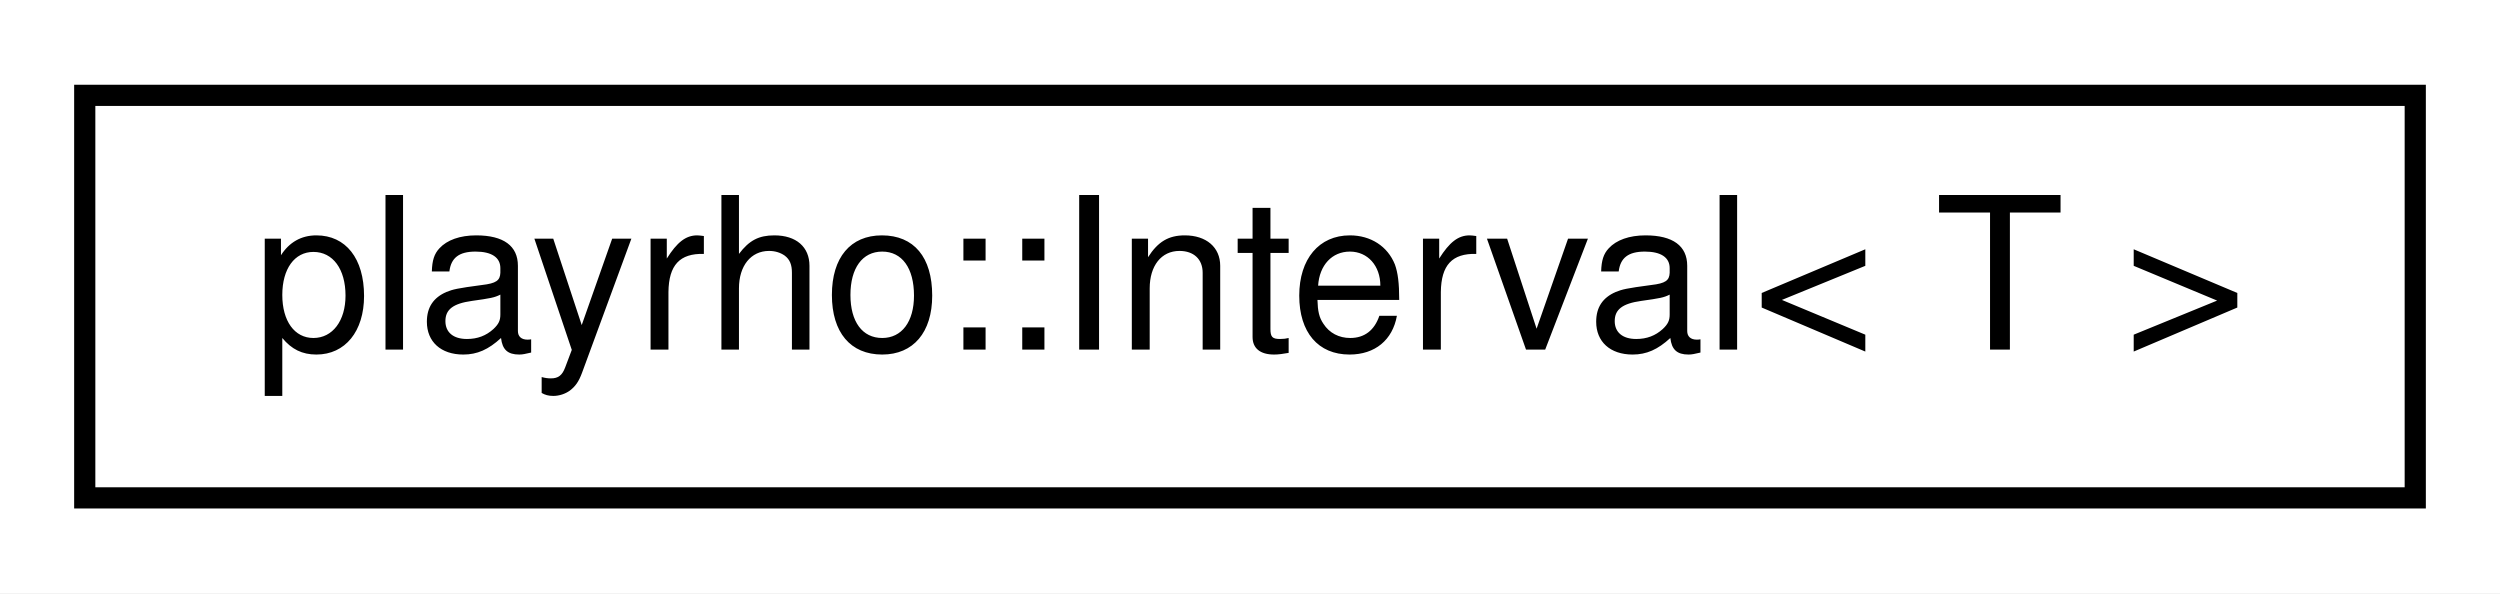
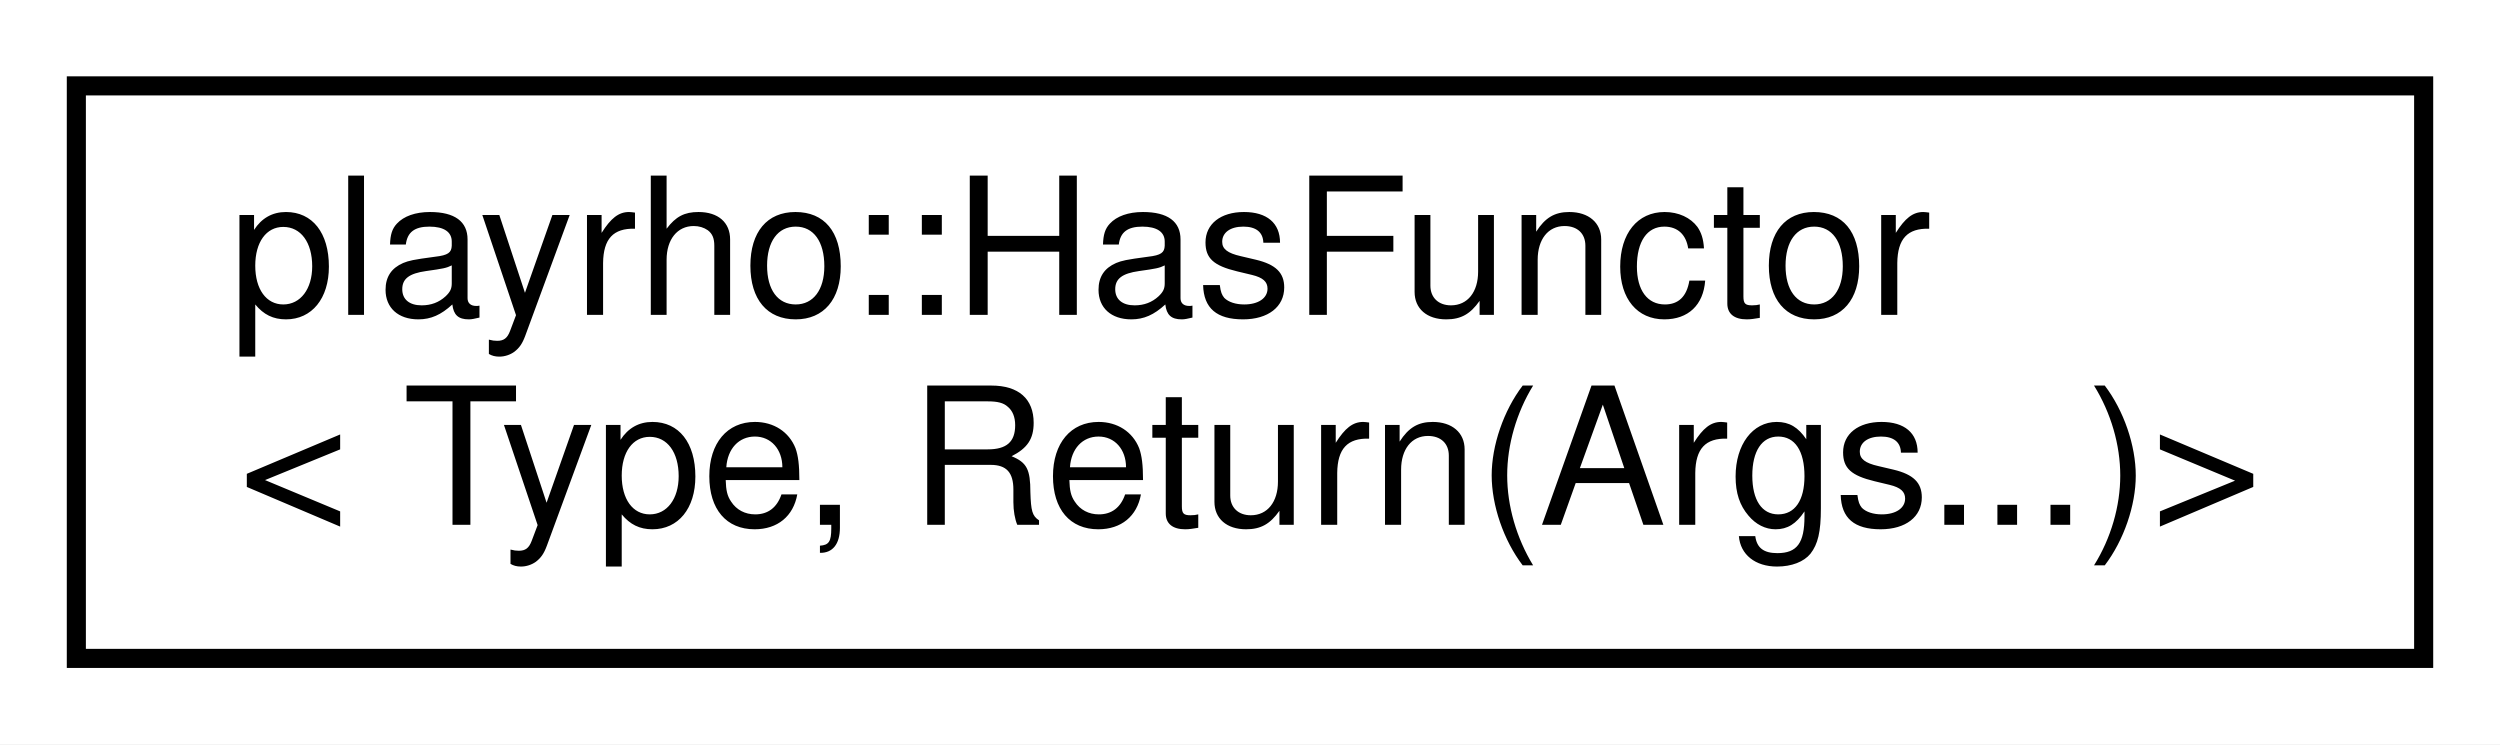
- <svg xmlns="http://www.w3.org/2000/svg" xmlns:xlink="http://www.w3.org/1999/xlink" width="118pt" height="28pt" viewBox="0.00 0.00 118.00 28.00">
-   <g id="graph0" class="graph" transform="scale(1 1) rotate(0) translate(4 24)">
-     <polygon fill="white" stroke="transparent" points="-4,4 -4,-24 114,-24 114,4 -4,4" />
+ <svg xmlns="http://www.w3.org/2000/svg" xmlns:xlink="http://www.w3.org/1999/xlink" width="131pt" height="39pt" viewBox="0.00 0.00 131.00 39.00">
+   <g id="graph0" class="graph" transform="scale(1 1) rotate(0) translate(4 35)">
+     <polygon fill="white" stroke="transparent" points="-4,4 -4,-35 127,-35 127,4 -4,4" />
    <g id="node1" class="node">
      <g id="a_node1">
-         <a xlink:href="classplayrho_1_1Interval.html" target="_top" xlink:title="Interval template type.">
-           <polygon fill="white" stroke="black" points="0,-0.5 0,-19.5 110,-19.5 110,-0.5 0,-0.5" />
-           <text text-anchor="middle" x="55" y="-7.5" font-family="Helvetica,sans-Serif" font-size="10.00">playrho::Interval&lt; T &gt;</text>
+         <a xlink:href="structplayrho_1_1HasFunctor_3_01Type_00_01Return_07Args_8_8_8_08_4.html" target="_top" xlink:title="Has-functor trait template class.">
+           <polygon fill="white" stroke="black" points="0,-0.5 0,-30.5 123,-30.5 123,-0.5 0,-0.5" />
+           <text text-anchor="start" x="8" y="-18.5" font-family="Helvetica,sans-Serif" font-size="10.00">playrho::HasFunctor</text>
+           <text text-anchor="middle" x="61.5" y="-7.5" font-family="Helvetica,sans-Serif" font-size="10.00">&lt; Type, Return(Args...)&gt;</text>
        </a>
      </g>
    </g>
  </g>
</svg>
